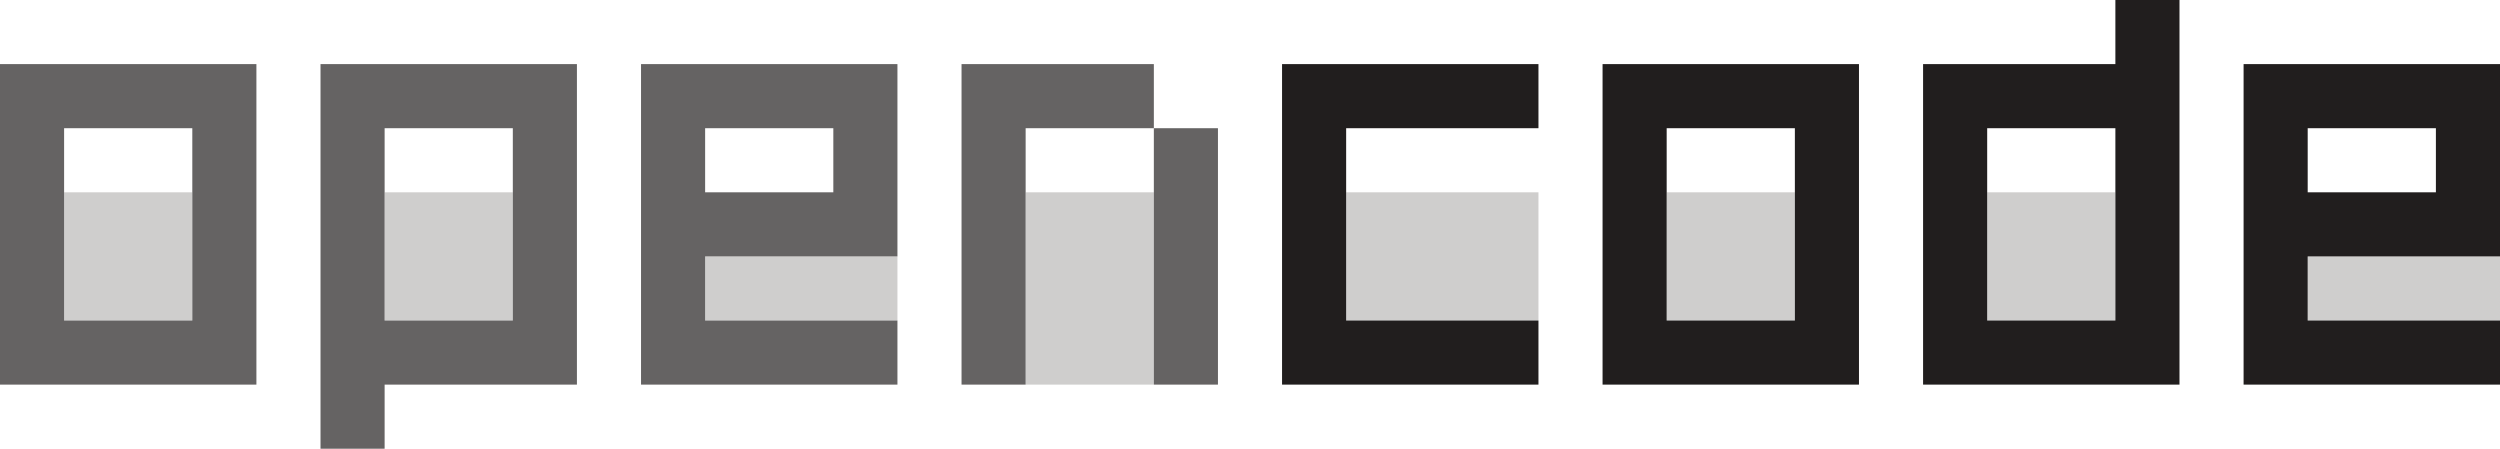
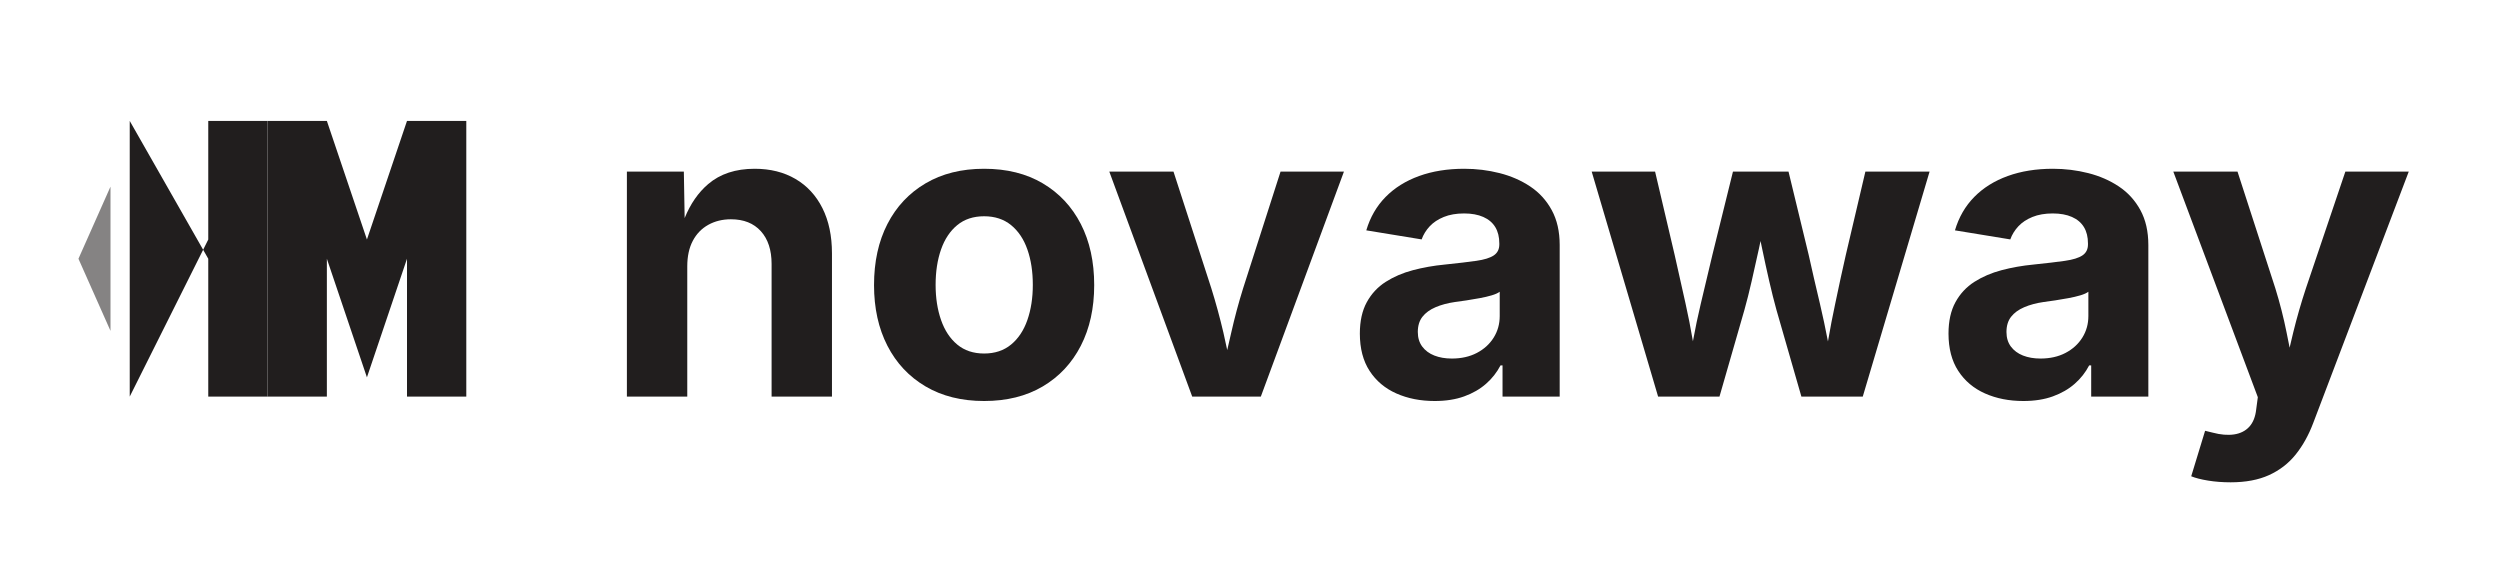
- <svg xmlns="http://www.w3.org/2000/svg" width="234" height="42" viewBox="0 0 234 42" fill="none">
-   <path d="M18 30H6V18H18V30Z" fill="#CFCECD" />
-   <path d="M18 12H6V30H18V12ZM24 36H0V6H24V36Z" fill="#656363" />
-   <path d="M48 30H36V18H48V30Z" fill="#CFCECD" />
-   <path d="M36 30H48V12H36V30ZM54 36H36V42H30V6H54V36Z" fill="#656363" />
-   <path d="M84 24V30H66V24H84Z" fill="#CFCECD" />
-   <path d="M84 24H66V30H84V36H60V6H84V24ZM66 18H78V12H66V18Z" fill="#656363" />
-   <path d="M108 36H96V18H108V36Z" fill="#CFCECD" />
-   <path d="M108 12H96V36H90V6H108V12ZM114 36H108V12H114V36Z" fill="#656363" />
-   <path d="M144 30H126V18H144V30Z" fill="#CFCECD" />
-   <path d="M144 12H126V30H144V36H120V6H144V12Z" fill="#211E1E" />
-   <path d="M168 30H156V18H168V30Z" fill="#CFCECD" />
-   <path d="M168 12H156V30H168V12ZM174 36H150V6H174V36Z" fill="#211E1E" />
-   <path d="M198 30H186V18H198V30Z" fill="#CFCECD" />
-   <path d="M198 12H186V30H198V12ZM204 36H180V6H198V0H204V36Z" fill="#211E1E" />
-   <path d="M234 24V30H216V24H234Z" fill="#CFCECD" />
-   <path d="M216 12V18H228V12H216ZM234 24H216V30H234V36H210V6H234V24Z" fill="#211E1E" />
+ <svg xmlns="http://www.w3.org/2000/svg" width="196" height="44" viewBox="0 0 195.7 44" fill="none">
+   <g fill="#211E1E" transform="translate(6.000 31.092) scale(0.125652) translate(-134 -342)">
+     <path d="M166 342V170L215 256V170H252V342H215V244L166 342Z" />
+     <path d="M252 170H289L314 244L339 170H376V342H339V256L314 330L289 256V342H252V170Z" />
+     <path d="M154 211L134 256L154 301V211Z" opacity="0.55" />
+   </g>
+   <g fill="#211E1E" transform="translate(46.979 31.092) scale(0.015778 -0.015778)">
+     <path transform="translate(0 0)" d="M428 647L428 0L128 0L128 1118L411 1118L415 887Q458 993 532 1056Q621 1132 763 1132Q879 1132 965.5 1081.5Q1052 1031 1099.5 936.5Q1147 842 1147 711L1147 0L847 0L847 659Q847 763 793.5 822Q740 881 645 881Q582 881 532.5 853.5Q483 826 455.5 774Q428 722 428 647Z" />
+     <path transform="translate(1275 0)" d="M628 -22Q460 -22 337 50.5Q214 123 147.5 252.5Q81 382 81 554Q81 728 147.5 857.5Q214 987 337 1059.5Q460 1132 628 1132Q797 1132 919.5 1059.5Q1042 987 1108.5 857.5Q1175 728 1175 554Q1175 382 1108.5 252.5Q1042 123 919.5 50.5Q797 -22 628 -22ZM628 214Q708 214 762 258.5Q816 303 843 380.5Q870 458 870 555Q870 654 843 731Q816 808 762 852Q708 896 628 896Q548 896 494.5 852Q441 808 414 731Q387 654 387 555Q387 458 414 380.5Q441 303 494.5 258.5Q548 214 628 214Z" />
+     <path transform="translate(2494 0)" d="M443 0L31 1118L350 1118L538 538Q572 429 598 318Q607 275 617 231Q627 275 637 318Q662 429 696 538L882 1118L1197 1118L784 0Z" />
+     <path transform="translate(3702 0)" d="M440 -22Q334 -22 249.5 15.5Q165 53 116.5 127.5Q68 202 68 313Q68 406 102.5 469Q137 532 196.5 570Q256 608 331.5 628Q407 648 490 656Q587 666 646.5 674.5Q706 683 733.5 701.5Q761 720 761 756L761 761Q761 809 741 842Q721 875 681.5 892.5Q642 910 586 910Q528 910 485 892.5Q442 875 415 846Q388 817 375 781L100 826Q129 924 196 992Q263 1060 362.5 1096Q462 1132 587 1132Q677 1132 762 1110.5Q847 1089 914.5 1044Q982 999 1021.5 926.5Q1061 854 1061 753L1061 0L777 0L777 155L767 155Q740 103 695 63.5Q650 24 586.5 1Q523 -22 440 -22ZM525 189Q596 189 649.5 217Q703 245 733 293Q763 341 763 400L763 521Q750 511 723 503Q696 495 663 489Q630 483 598 478Q566 473 541 470Q486 462 444 444Q402 426 379 396.5Q356 367 356 321Q356 278 378 248.5Q400 219 438 204Q476 189 525 189Z" />
+     <path transform="translate(4891 0)" d="M361 0L31 1118L346 1118L443 705Q468 594 497 464Q517 375 534 275Q552 373 573 461Q604 592 631 705L733 1118L1009 1118L1109 705Q1134 592 1165 462Q1186 373 1205 274Q1222 373 1241 461Q1268 591 1294 705L1391 1118L1710 1118L1378 0L1073 0L949 431Q931 496 913 574.5Q895 653 878 735Q874 754 870 773Q866 754 862 735Q844 653 826 574Q808 495 790 431L666 0Z" />
+     <path transform="translate(6627 0)" d="M440 -22Q334 -22 249.5 15.5Q165 53 116.5 127.5Q68 202 68 313Q68 406 102.5 469Q137 532 196.5 570Q256 608 331.5 628Q407 648 490 656Q587 666 646.5 674.5Q706 683 733.5 701.5Q761 720 761 756L761 761Q761 809 741 842Q721 875 681.5 892.5Q642 910 586 910Q528 910 485 892.5Q442 875 415 846Q388 817 375 781L100 826Q129 924 196 992Q263 1060 362.5 1096Q462 1132 587 1132Q677 1132 762 1110.5Q847 1089 914.5 1044Q982 999 1021.5 926.5Q1061 854 1061 753L1061 0L777 0L777 155L767 155Q740 103 695 63.5Q650 24 586.5 1Q523 -22 440 -22ZM525 189Q596 189 649.5 217Q703 245 733 293Q763 341 763 400L763 521Q750 511 723 503Q696 495 663 489Q630 483 598 478Q566 473 541 470Q486 462 444 444Q402 426 379 396.5Q356 367 356 321Q356 278 378 248.5Q400 219 438 204Q476 189 525 189Z" />
+     <path transform="translate(7781 0)" d="M120 -396L189 -170L226 -179Q286 -195 333 -188Q380 -181 408.5 -150Q437 -119 443 -63L451 -3L31 1118L350 1118L538 538Q572 428 594 318Q601 281 609 243Q618 281 627 319Q654 429 690 538L886 1118L1201 1118L726 -132Q692 -222 639 -288Q586 -354 507 -390Q428 -426 316 -426Q256 -426 204 -417.5Q152 -409 120 -396Z" />
+   </g>
</svg>
